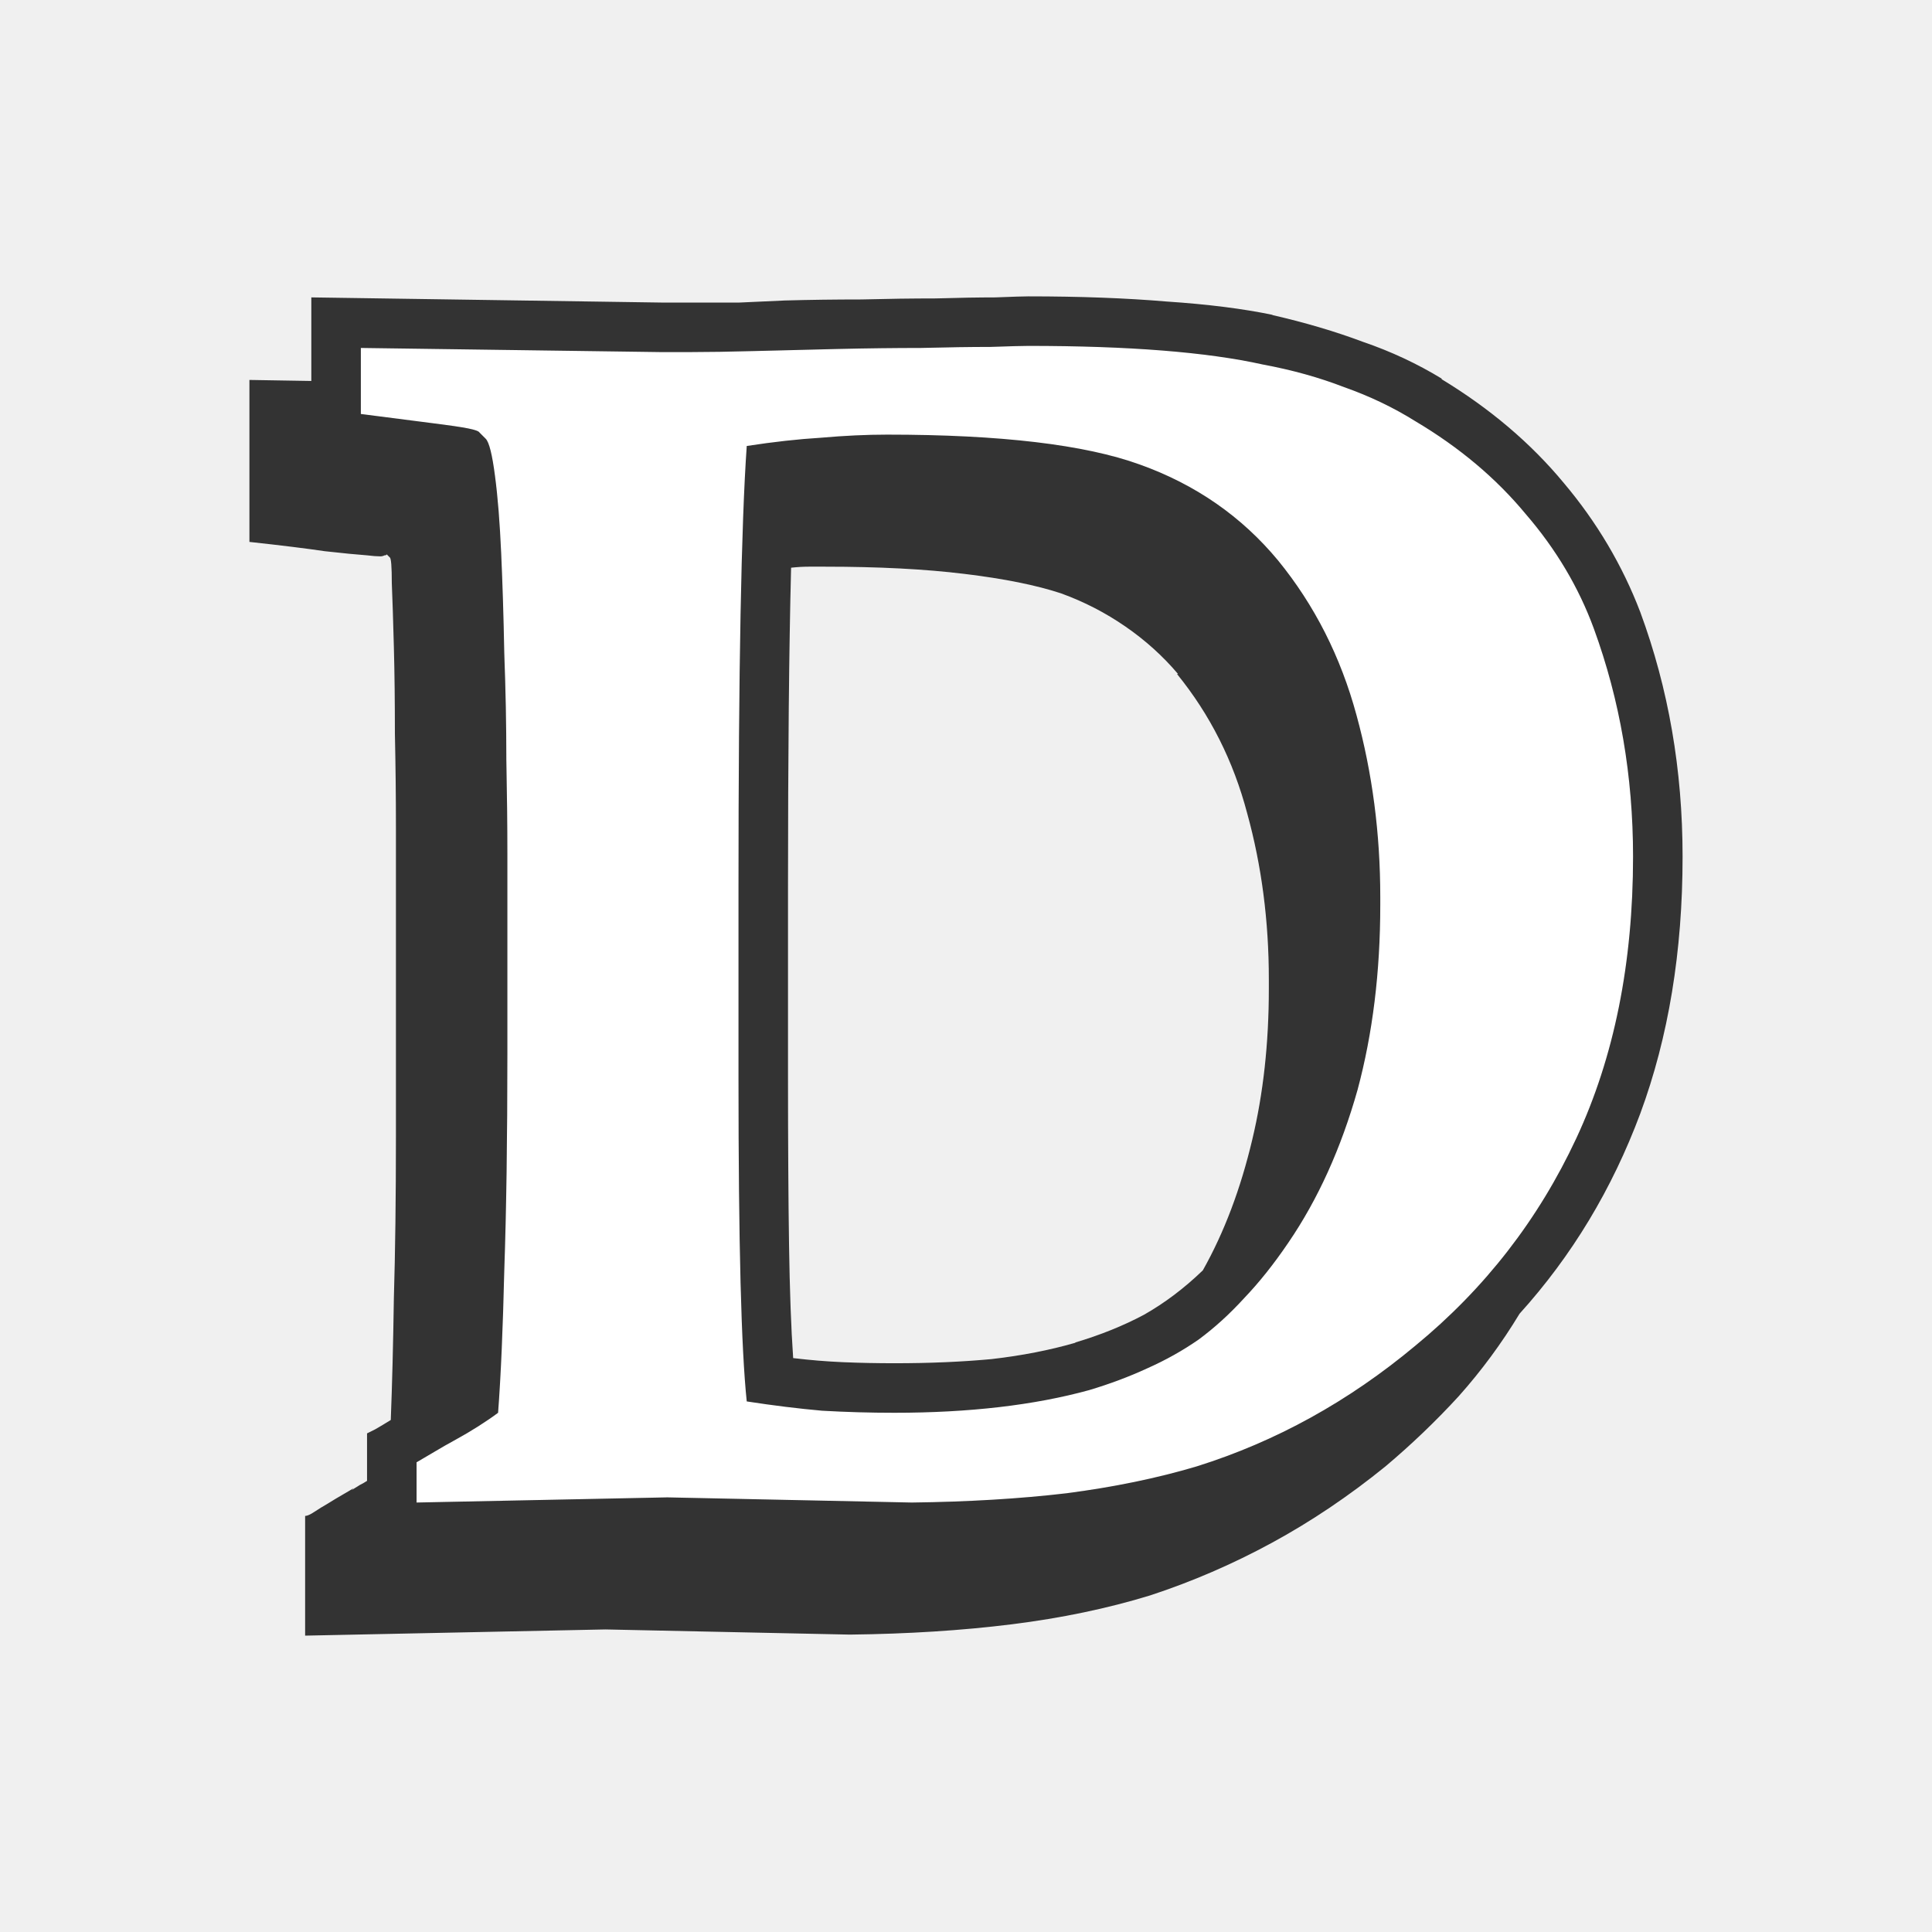
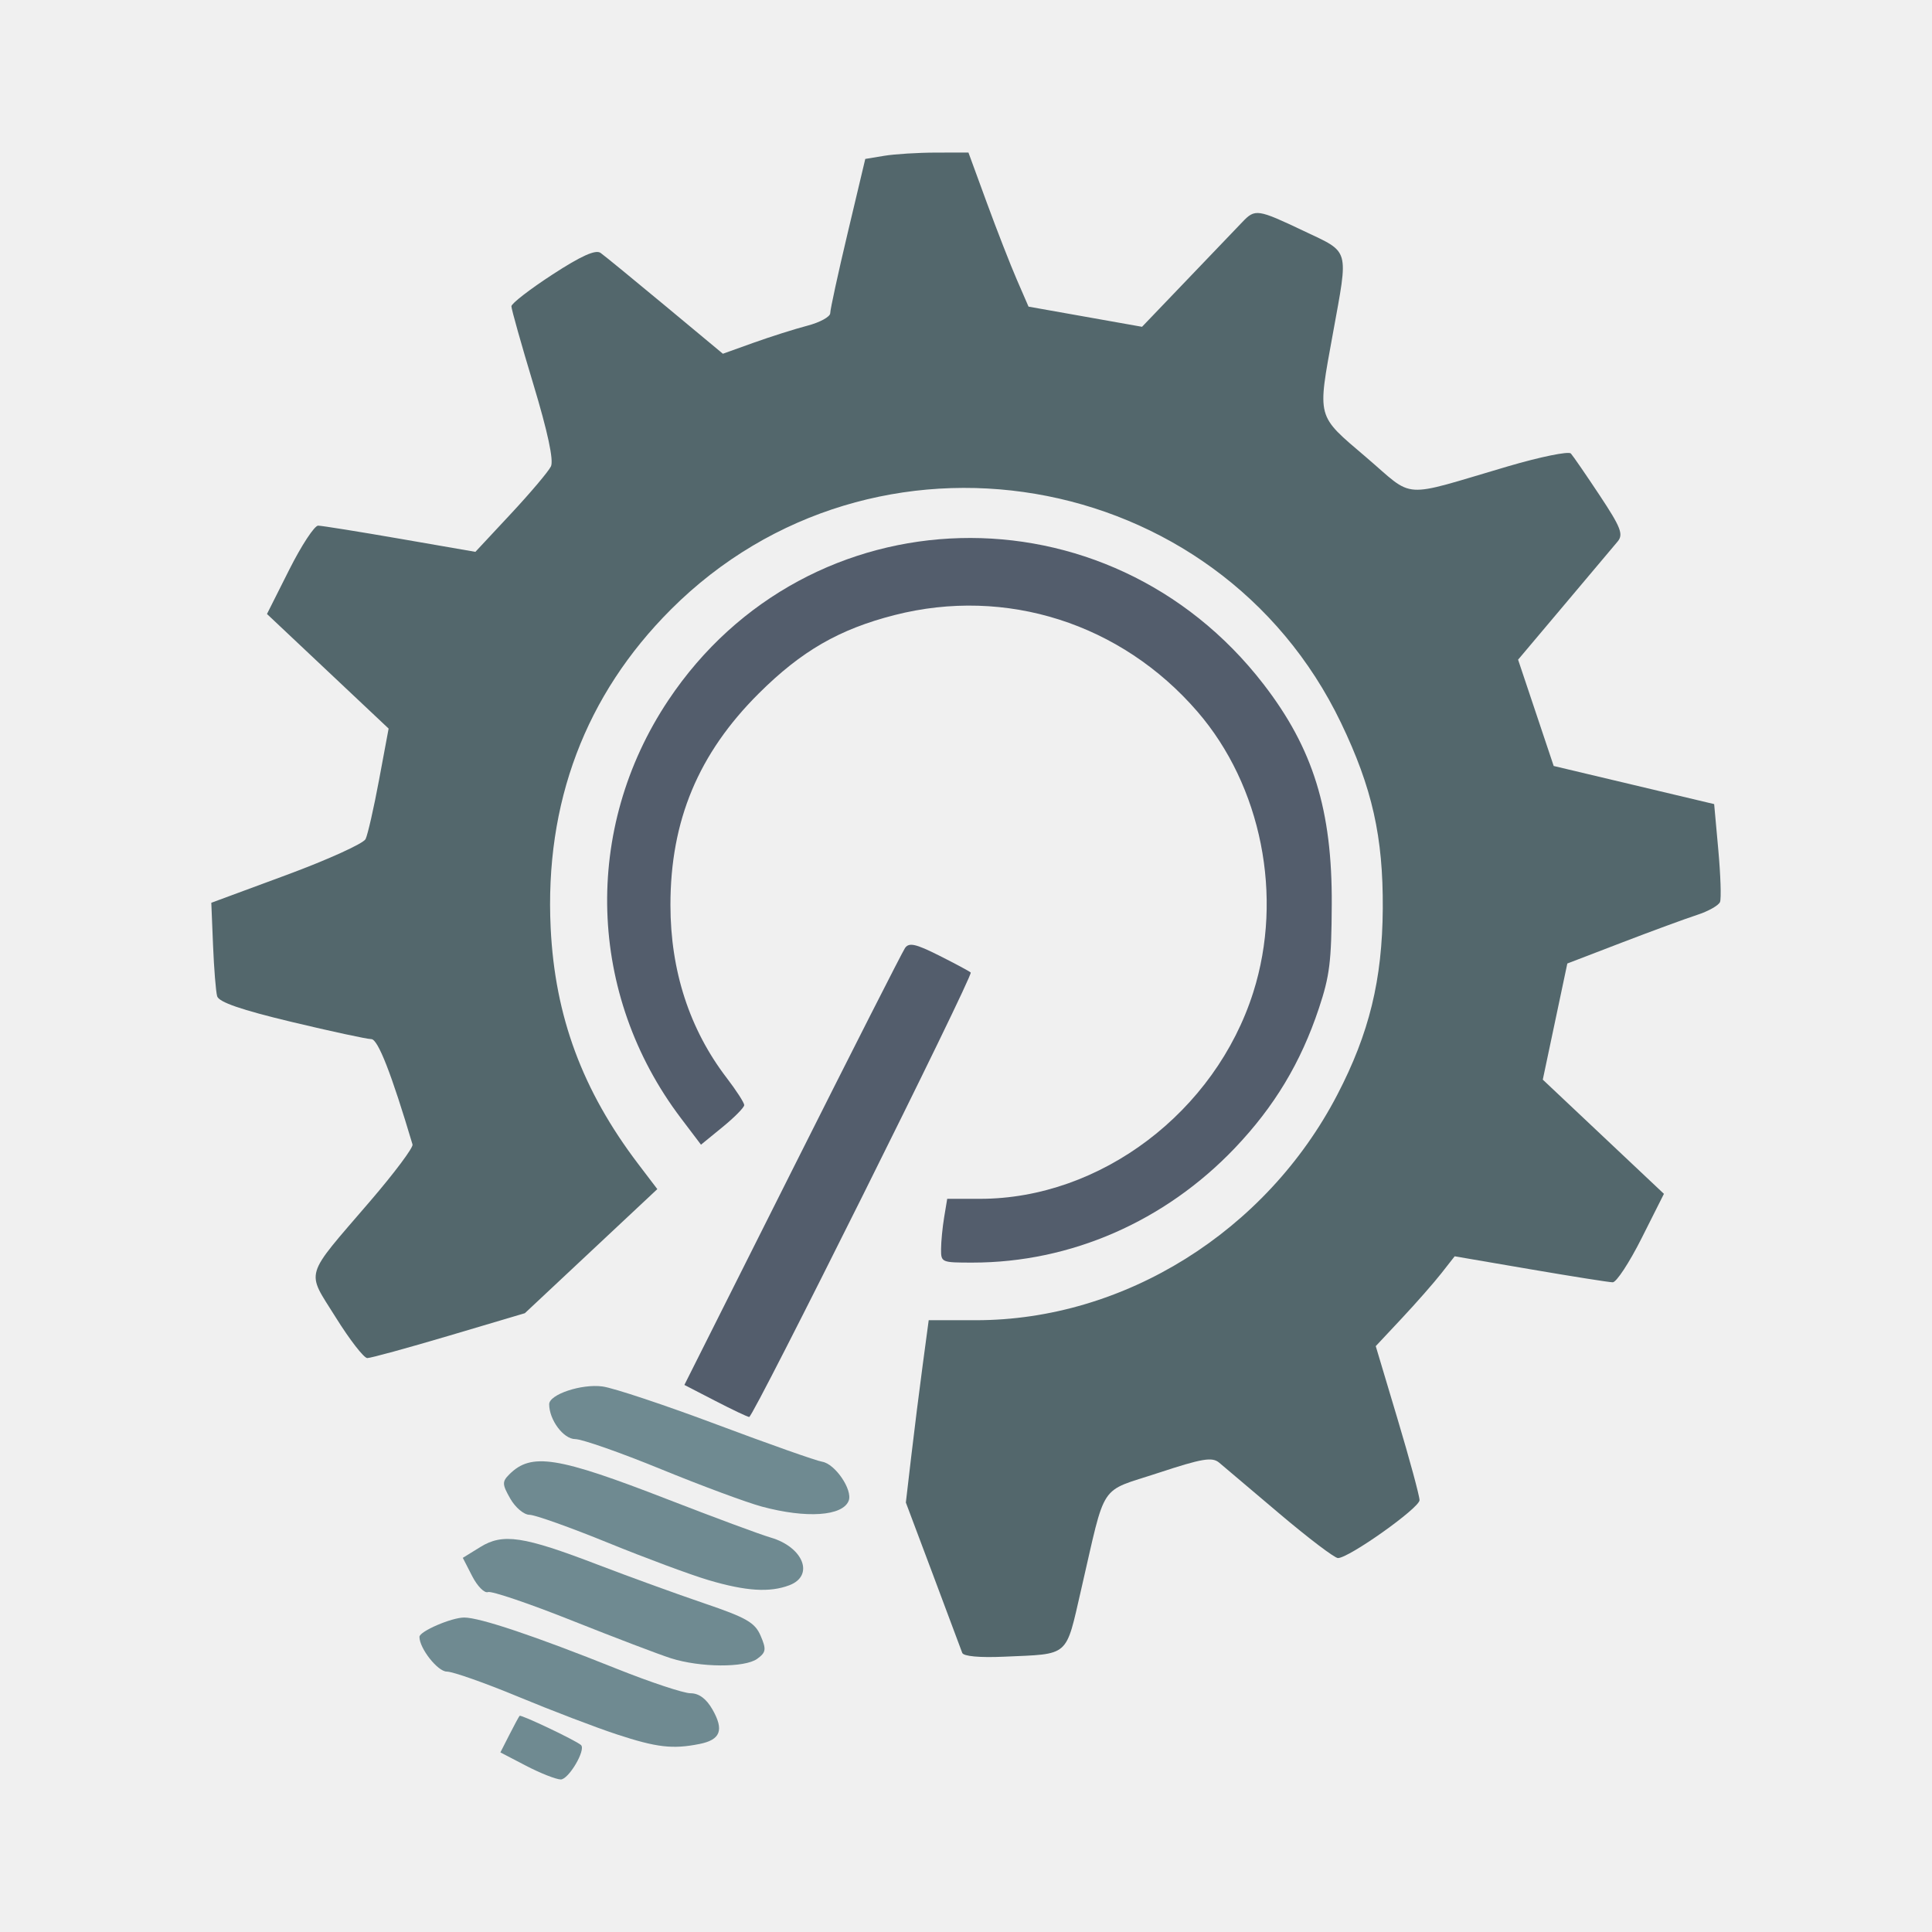
<svg xmlns="http://www.w3.org/2000/svg" version="1.1" id="svg2" width="512" height="512" viewBox="0 0 512 512">
  <defs id="defs6" />
-   <g id="layer2" style="display:inline">
-     <g id="g923" transform="translate(2e-6)">
-       <path id="path8793" d="m 272.543,91.664 c -1.458,0 -4.831,0.091 -10.117,0.273 -5.104,0 -11.211,0.091 -18.32,0.273 -6.927,0 -14.31,0.091 -22.148,0.273 -7.839,0.182 -15.13,0.365 -21.875,0.547 -6.745,0.182 -12.396,0.273 -16.953,0.273 h -8.203 l -79.297,-1.094 v 17.5 c 8.568,1.094 14.948,1.914 19.141,2.461 4.375,0.547 7.474,1.003 9.297,1.367 1.823,0.365 2.826,0.729 3.008,1.094 0.365,0.365 0.911,0.911 1.641,1.641 0.456,0.456 0.889,1.504 1.299,3.145 0.41,1.641 0.798,3.874 1.162,6.699 0.729,5.469 1.276,12.305 1.641,20.508 0.365,8.021 0.638,16.862 0.82,26.523 0.365,9.661 0.547,19.049 0.547,28.164 0.182,9.115 0.273,17.409 0.273,24.883 v 53.047 c 0,22.604 -0.273,41.745 -0.82,57.422 -0.365,15.495 -0.911,28.073 -1.641,37.734 -1.458,1.094 -3.19,2.279 -5.195,3.555 -2.005,1.276 -4.01,2.461 -6.016,3.555 -2.005,1.094 -3.919,2.188 -5.742,3.281 -1.823,1.094 -3.372,2.005 -4.648,2.734 v 10.664 l 66.445,-1.367 64.805,1.367 c 7.474,-0.091 14.629,-0.342 21.465,-0.752 6.836,-0.41 13.353,-0.98 19.551,-1.709 6.289,-0.82 12.305,-1.823 18.047,-3.008 5.742,-1.185 11.211,-2.552 16.406,-4.102 5.241,-1.641 10.378,-3.538 15.414,-5.691 5.036,-2.153 9.97,-4.562 14.801,-7.229 4.831,-2.666 9.558,-5.589 14.184,-8.768 4.626,-3.179 9.15,-6.613 13.57,-10.305 4.603,-3.783 8.943,-7.764 13.021,-11.945 4.079,-4.181 7.896,-8.562 11.451,-13.143 3.555,-4.58 6.846,-9.359 9.877,-14.338 3.031,-4.979 5.8,-10.158 8.307,-15.535 1.253,-2.689 2.429,-5.43 3.525,-8.225 1.097,-2.794 2.115,-5.641 3.055,-8.541 0.94,-2.9 1.801,-5.851 2.584,-8.855 0.783,-3.005 1.489,-6.063 2.115,-9.174 0.627,-3.11 1.175,-6.273 1.645,-9.488 0.47,-3.216 0.862,-6.486 1.176,-9.807 0.627,-6.642 0.939,-13.495 0.939,-20.559 0,-5.332 -0.217,-10.59 -0.65,-15.773 -0.433,-5.184 -1.081,-10.294 -1.947,-15.33 -0.866,-5.036 -1.949,-9.997 -3.248,-14.885 -1.299,-4.888 -2.813,-9.702 -4.545,-14.441 -1.003,-2.734 -2.132,-5.417 -3.385,-8.049 -1.253,-2.632 -2.631,-5.213 -4.135,-7.742 -1.504,-2.529 -3.134,-5.007 -4.889,-7.434 -1.755,-2.427 -3.633,-4.803 -5.639,-7.127 -1.96,-2.37 -4.039,-4.661 -6.238,-6.871 -2.199,-2.21 -4.517,-4.34 -6.955,-6.391 -2.438,-2.051 -4.996,-4.023 -7.674,-5.914 -2.677,-1.891 -5.474,-3.702 -8.391,-5.434 -2.917,-1.823 -5.947,-3.486 -9.092,-4.99 -3.145,-1.504 -6.403,-2.848 -9.775,-4.033 -3.281,-1.276 -6.722,-2.415 -10.322,-3.418 -3.6,-1.003 -7.36,-1.868 -11.279,-2.598 -3.691,-0.82 -7.754,-1.539 -12.186,-2.154 -4.432,-0.615 -9.234,-1.127 -14.406,-1.537 -5.173,-0.41 -10.716,-0.719 -16.629,-0.924 -5.913,-0.205 -12.196,-0.307 -18.85,-0.307 z m -58.242,58.516 h 4.375 c 7.109,0 13.74,0.16 19.893,0.479 6.152,0.319 11.826,0.798 17.021,1.436 5.286,0.638 10.072,1.39 14.355,2.256 4.284,0.866 8.066,1.846 11.348,2.939 3.008,1.094 5.924,2.37 8.75,3.828 2.826,1.458 5.56,3.099 8.203,4.922 2.643,1.823 5.127,3.783 7.451,5.879 2.324,2.096 4.489,4.329 6.494,6.699 h -0.273 c 2.188,2.689 4.215,5.475 6.084,8.357 1.868,2.882 3.577,5.861 5.127,8.938 1.549,3.076 2.939,6.25 4.17,9.52 1.23,3.27 2.301,6.636 3.213,10.1 0.957,3.464 1.794,6.979 2.512,10.545 0.718,3.566 1.316,7.183 1.795,10.852 0.479,3.669 0.837,7.389 1.076,11.16 0.239,3.771 0.359,7.593 0.359,11.467 v 2.461 c 0,3.6 -0.091,7.132 -0.273,10.596 -0.182,3.464 -0.456,6.859 -0.82,10.186 -0.365,3.327 -0.82,6.585 -1.367,9.775 -0.547,3.19 -1.185,6.312 -1.914,9.365 -0.775,3.281 -1.628,6.465 -2.562,9.553 -0.934,3.088 -1.949,6.079 -3.043,8.973 -1.094,2.894 -2.266,5.69 -3.52,8.391 -1.253,2.7 -2.587,5.304 -4,7.811 -2.461,2.37 -4.99,4.535 -7.588,6.494 -2.598,1.96 -5.264,3.714 -7.998,5.264 -2.734,1.458 -5.628,2.803 -8.682,4.033 -3.053,1.23 -6.266,2.347 -9.639,3.35 h 0.273 c -3.464,1.003 -7.064,1.868 -10.801,2.598 -3.737,0.729 -7.611,1.322 -11.621,1.777 -3.919,0.365 -8.021,0.638 -12.305,0.82 -4.284,0.182 -8.75,0.273 -13.398,0.273 -4.557,0 -9.023,-0.091 -13.398,-0.273 -4.375,-0.182 -8.841,-0.547 -13.398,-1.094 -0.547,-7.839 -0.911,-17.865 -1.094,-30.078 -0.182,-12.396 -0.273,-27.161 -0.273,-44.297 v -50.312 c 0,-17.682 0.068,-33.587 0.205,-47.715 0.137,-14.128 0.342,-26.478 0.615,-37.051 1.641,-0.182 3.19,-0.273 4.648,-0.273 z" style="display:inline;opacity:1;vector-effect:none;fill:#ffffff;fill-opacity:1;stroke:none;stroke-width:1.236;stroke-linecap:butt;stroke-linejoin:miter;stroke-miterlimit:4;stroke-dasharray:none;stroke-dashoffset:0;stroke-opacity:1" />
-       <g id="text4676" style="font-style:normal;font-weight:normal;font-size:600px;line-height:1.25;font-family:sans-serif;letter-spacing:0px;word-spacing:0px;fill:#333333;fill-opacity:1;stroke:none" aria-label="D">
-         <path id="path4756" style="font-style:normal;font-variant:normal;font-weight:normal;font-stretch:normal;font-size:560px;font-family:'UKIJ Kawak 3D';-inkscape-font-specification:'UKIJ Kawak 3D';text-align:center;text-anchor:middle;fill:#333333" d="m 208.832,285.531 q 0,25.703 0.273,44.297 0.273,18.32 1.094,30.078 6.836,0.82 13.398,1.094 6.562,0.273 13.398,0.273 13.945,0 25.703,-1.094 12.031,-1.367 22.422,-4.375 h -0.273 q 10.117,-3.008 18.32,-7.383 8.203,-4.648 15.586,-11.758 8.477,-15.039 13.125,-34.727 4.375,-18.32 4.375,-39.922 v -2.461 q 0,-23.242 -5.742,-44.023 -5.469,-20.781 -18.594,-36.914 h 0.273 q -6.016,-7.109 -13.945,-12.578 -7.93,-5.469 -16.953,-8.75 -9.844,-3.281 -25.703,-5.195 -15.586,-1.914 -36.914,-1.914 h -4.375 q -2.188,0 -4.648,0.273 -0.82,31.719 -0.82,84.766 z m 237.07,-58.516 q 0,37.734 -11.211,68.086 -11.211,30.078 -31.992,53.047 -7.109,11.758 -16.133,21.875 -9.023,9.844 -19.414,18.594 -14.492,11.758 -30.078,20.234 -15.586,8.477 -32.266,13.945 -16.953,5.195 -36.641,7.656 -19.688,2.461 -42.93,2.734 l -64.805,-1.367 -79.57,1.641 v -31.719 q 0.82,0 2.461,-1.094 1.641,-1.094 3.555,-2.188 2.188,-1.367 4.102,-2.461 1.914,-1.094 2.734,-1.641 l -0.547,0.547 q 1.367,-0.82 2.188,-1.367 1.094,-0.547 1.914,-1.094 v -12.578 q 0.547,-0.273 2.188,-1.094 1.914,-1.094 4.102,-2.461 0.547,-13.945 0.82,-32.266 0.547,-18.32 0.547,-42.93 v -81.758 q 0,-12.305 -0.273,-24.883 0,-12.852 -0.273,-22.969 -0.273,-10.391 -0.547,-16.953 0,-6.562 -0.547,-6.836 l -0.82,-0.82 q 0,0.273 -0.547,0.273 -0.547,0.273 -1.094,0.273 -1.367,0 -3.555,-0.273 -3.828,-0.273 -11.211,-1.094 -7.383,-1.094 -19.961,-2.461 V 100.688 l 16.406,0.273 V 78.812 l 92.695,1.367 h 10.664 q 4.375,0 10.117,0 5.742,-0.273 12.031,-0.547 9.844,-0.273 20.234,-0.273 10.664,-0.273 19.688,-0.273 9.297,-0.273 15.859,-0.273 6.836,-0.273 8.75,-0.273 20.508,0 36.641,1.367 16.406,1.094 28.164,3.555 h -0.273 q 13.125,3.008 24.062,7.109 11.211,3.828 21.055,9.844 h -0.273 q 19.414,11.758 32.539,27.617 13.125,15.586 20.234,34.18 11.211,30.352 11.211,64.805 z m -248.008,144.375 Q 196.801,361 196.254,339.945 q -0.547,-21.328 -0.547,-54.414 v -50.312 q 0,-43.75 0.547,-72.461 0.547,-28.984 1.641,-44.57 10.664,-1.641 19.688,-2.188 9.297,-0.82 17.5,-0.82 45.117,0 66.992,7.93 22.148,7.93 36.641,25.43 14.492,17.773 20.781,41.016 6.289,22.969 6.289,48.125 v 2.188 q 0,26.523 -6.016,48.945 -6.562,23.242 -18.32,40.469 -5.742,8.477 -11.758,14.766 -5.742,6.289 -12.031,10.938 -6.289,4.375 -13.672,7.656 -7.109,3.281 -15.312,5.742 -21.875,6.016 -51.68,6.016 -9.57,0 -19.141,-0.547 -9.297,-0.82 -19.961,-2.461 z m -21.055,25.43 64.805,1.367 q 22.422,-0.273 41.016,-2.461 18.867,-2.461 34.453,-7.109 31.445,-9.844 57.969,-31.992 27.617,-22.695 42.656,-54.961 15.039,-32.266 15.039,-74.648 0,-31.992 -10.391,-60.43 -6.016,-16.406 -18.047,-30.352 -11.758,-14.219 -29.258,-24.609 -8.75,-5.469 -18.867,-9.023 -9.844,-3.828 -21.602,-6.016 -22.148,-4.922 -62.07,-4.922 -2.188,0 -10.117,0.273 -7.656,0 -18.32,0.273 -10.391,0 -22.148,0.273 -11.758,0.273 -21.875,0.547 -10.117,0.273 -16.953,0.273 h -8.203 l -79.297,-1.094 v 17.5 q 12.852,1.641 19.141,2.461 6.562,0.82 9.297,1.367 2.734,0.547 3.008,1.094 0.547,0.547 1.641,1.641 1.367,1.367 2.461,9.844 1.094,8.203 1.641,20.508 0.547,12.031 0.82,26.523 0.547,14.492 0.547,28.164 0.273,13.672 0.273,24.883 v 53.047 q 0,33.906 -0.82,57.422 -0.547,23.242 -1.641,37.734 -2.188,1.641 -5.195,3.555 -3.008,1.914 -6.016,3.555 -3.008,1.641 -5.742,3.281 -2.734,1.641 -4.648,2.734 v 10.664 z" />
-       </g>
+   <g id="layer1">
+     <g id="g909" transform="matrix(0.914439,0,0,0.914439,21.90361,21.90361)">
+       <path id="path1057" d="m 128.525,487.79 -7.461,-3.884 2.569,-5.052 c 1.413,-2.778 2.762,-5.275 2.997,-5.549 0.384,-0.446 16.322,7.14 17.792,8.469 1.508,1.363 -3.611,10.037 -5.884,9.972 -1.403,-0.04 -5.909,-1.821 -10.013,-3.957 z" style="display:inline;fill:#6f8a91;stroke-width:1.567" />
+       <path id="path1055" d="m 154.787,478.675 c -6.032,-1.983 -18.869,-6.886 -28.528,-10.897 -9.659,-4.01 -18.982,-7.292 -20.718,-7.292 -2.642,0 -7.937,-6.715 -7.937,-10.065 0,-1.589 9.288,-5.601 12.964,-5.601 4.547,0 20.415,5.327 44.103,14.804 9.801,3.921 19.477,7.134 21.501,7.14 2.448,0.006 4.58,1.589 6.364,4.725 3.386,5.949 2.327,8.755 -3.762,9.973 -7.791,1.558 -12.4,1.023 -23.987,-2.786 z" style="display:inline;fill:#6f8a91;stroke-width:1.567" />
+       <path id="path1053" d="m 170.453,456.611 c -3.447,-1.099 -16.364,-6.02 -28.706,-10.936 -12.342,-4.915 -23.269,-8.621 -24.283,-8.234 -1.014,0.387 -3.07,-1.687 -4.569,-4.609 l -2.725,-5.312 5.075,-3.135 c 6.55,-4.046 12.446,-3.159 34.059,5.124 9.047,3.468 22.931,8.507 30.853,11.199 12.24,4.159 14.693,5.573 16.335,9.413 1.687,3.944 1.561,4.79 -0.994,6.658 -3.596,2.629 -16.544,2.542 -25.044,-0.168 z" style="display:inline;fill:#6f8a91;stroke-width:1.567" />
+       <path id="path1051" d="m 254.911,455.064 c -0.316,-0.895 -4.122,-11.066 -8.458,-22.601 l -7.884,-20.973 1.577,-13.493 c 0.868,-7.421 2.358,-19.309 3.312,-26.418 l 1.735,-12.925 h 13.688 c 42.944,0 84.099,-25.681 104.729,-65.351 9.252,-17.791 13.04,-33.299 13.173,-53.936 0.134,-20.789 -3.061,-35.003 -12.102,-53.83 -35.808,-74.564 -135.605,-91.454 -194.194,-32.866 -24.798,24.798 -36.612,56.091 -34.853,92.318 1.247,25.681 9.211,47.134 25.401,68.425 l 5.509,7.244 -19.196,17.982 -19.196,17.982 -21.933,6.506 c -12.063,3.578 -22.742,6.502 -23.73,6.499 -0.988,-0.003 -5.107,-5.319 -9.153,-11.811 -8.615,-13.822 -9.44,-11.041 9.988,-33.668 7.01,-8.164 12.535,-15.549 12.279,-16.411 -6.116,-20.551 -10.026,-30.55 -11.947,-30.55 -1.245,0 -11.652,-2.246 -23.128,-4.99 -14.583,-3.488 -21.072,-5.728 -21.551,-7.442 -0.377,-1.348 -0.912,-7.992 -1.189,-14.764 l -0.503,-12.313 21.78,-8.054 c 11.979,-4.43 22.297,-9.112 22.929,-10.404 0.632,-1.292 2.392,-9.027 3.912,-17.188 L 88.672,187.194 71.045,170.589 53.418,153.983 59.862,141.168 c 3.544,-7.048 7.317,-12.802 8.384,-12.787 1.067,0.016 11.758,1.731 23.757,3.811 l 21.816,3.783 10.301,-11.046 c 5.665,-6.075 10.882,-12.248 11.591,-13.717 0.842,-1.743 -0.928,-10.016 -5.092,-23.805 -3.51,-11.624 -6.373,-21.795 -6.362,-22.602 0.011,-0.808 5.366,-4.947 11.901,-9.199 8.312,-5.409 12.499,-7.291 13.94,-6.267 1.132,0.805 9.571,7.71 18.752,15.344 l 16.693,13.881 8.906,-3.192 c 4.898,-1.756 11.902,-3.976 15.564,-4.933 3.662,-0.957 6.651,-2.595 6.642,-3.639 -0.009,-1.044 2.272,-11.526 5.069,-23.295 l 5.085,-21.397 5.506,-0.911 c 3.028,-0.501 9.755,-0.919 14.949,-0.928 l 9.443,-0.017 5.307,14.492 c 2.919,7.97 6.837,18.019 8.708,22.329 l 3.4,7.838 16.447,2.922 16.447,2.922 13.186,-13.766 c 7.252,-7.571 14.419,-15.057 15.927,-16.635 3.663,-3.833 4.362,-3.73 17.775,2.635 13.456,6.386 12.973,4.692 8.442,29.619 -4.538,24.967 -4.915,23.556 9.59,35.931 14.381,12.269 9.468,11.954 41.154,2.646 9.37,-2.752 17.562,-4.422 18.204,-3.711 0.642,0.712 4.414,6.194 8.381,12.183 6.104,9.214 6.9,11.262 5.18,13.317 -1.118,1.335 -8.068,9.588 -15.444,18.339 l -13.411,15.911 5.158,15.404 5.158,15.404 23.252,5.524 23.252,5.524 1.203,13.265 c 0.662,7.296 0.887,14.088 0.501,15.094 -0.386,1.006 -3.395,2.702 -6.687,3.77 -3.292,1.067 -13.091,4.669 -21.777,8.004 l -15.793,6.064 -3.555,16.828 -3.555,16.828 17.554,16.548 17.554,16.548 -6.449,12.827 c -3.547,7.055 -7.323,12.819 -8.39,12.809 -1.067,-0.009 -11.811,-1.709 -23.874,-3.776 l -21.933,-3.758 -3.881,4.951 c -2.135,2.723 -7.281,8.581 -11.436,13.018 l -7.554,8.067 6.344,21.207 c 3.489,11.664 6.344,22.207 6.344,23.428 0,2.262 -20.457,16.781 -23.644,16.781 -0.961,0 -8.549,-5.755 -16.86,-12.789 -8.312,-7.034 -16.207,-13.715 -17.545,-14.846 -2.04,-1.725 -4.893,-1.247 -17.669,2.962 -17.421,5.738 -15.031,2.132 -22.319,33.687 -4.614,19.976 -3.16,18.705 -22.381,19.572 -7.032,0.317 -11.758,-0.115 -12.108,-1.107 z" style="display:inline;fill:#53676c;stroke-width:1.567" />
+       <path id="path1049" d="m 181.42,433.988 c -5.17,-1.526 -18.319,-6.411 -29.221,-10.855 -10.902,-4.444 -21.124,-8.085 -22.717,-8.09 -1.593,-0.005 -4.09,-2.109 -5.55,-4.675 -2.371,-4.167 -2.401,-4.919 -0.282,-7.038 6.376,-6.376 13.879,-5.187 46.02,7.293 13.356,5.186 26.728,10.143 29.717,11.014 9.48,2.765 12.733,11.044 5.431,13.821 -5.689,2.163 -12.552,1.732 -23.398,-1.47 z" style="display:inline;fill:#6f8a91;stroke-width:1.567" />
+       <path id="path1047" d="m 196.837,412.668 c -4.446,-1.198 -17.622,-6.087 -29.281,-10.864 -11.659,-4.777 -22.826,-8.691 -24.817,-8.697 -3.393,-0.011 -7.536,-5.565 -7.536,-10.101 0,-2.845 9.369,-5.97 15.451,-5.154 3.185,0.427 18.108,5.397 33.162,11.044 15.054,5.647 28.781,10.494 30.504,10.771 3.747,0.602 8.889,8.155 7.686,11.289 -1.72,4.481 -12.241,5.197 -25.169,1.713 z" style="display:inline;fill:#6f8a91;stroke-width:1.567" />
+       <path id="path1045" d="m 183.385,382.056 -9.001,-4.646 31.253,-62.253 c 17.189,-34.239 31.894,-63.196 32.678,-64.347 1.146,-1.684 3.077,-1.264 9.865,2.147 4.642,2.332 8.777,4.551 9.188,4.93 0.838,0.773 -62.969,128.802 -64.198,128.81 -0.431,0.003 -4.834,-2.085 -9.785,-4.641 z" style="display:inline;fill:#535d6c;stroke-width:1.567" />
+       <path id="path1025" d="m 248.772,338.044 c 0.009,-2.15 0.413,-6.308 0.899,-9.24 l 0.884,-5.33 h 9.494 c 34.912,0 68.215,-25.178 79.212,-59.885 8.782,-27.716 2.386,-59.817 -16.201,-81.322 -22.096,-25.564 -55.457,-36.207 -87.711,-27.982 -16.093,4.104 -27.041,10.419 -39.406,22.731 -17.489,17.413 -25.6,36.832 -25.6,61.29 0,19.061 5.528,36.051 16.315,50.141 2.789,3.643 5.071,7.18 5.071,7.861 0,0.681 -2.819,3.541 -6.265,6.357 l -6.265,5.119 -5.824,-7.691 c -27.109,-35.799 -28.55,-83.785 -3.637,-121.116 40.511,-60.704 127.42,-63.04 172.494,-4.638 14.379,18.631 19.913,36.505 19.767,63.849 -0.089,16.588 -0.595,20.668 -3.732,30.088 -5.235,15.721 -12.897,28.461 -24.339,40.471 -20.274,21.28 -47.583,33.208 -76.028,33.208 -9.026,0 -9.141,-0.05 -9.126,-3.909 z" style="display:inline;fill:#535d6c;stroke-width:1.424" />
    </g>
-     <g transform="translate(0,-2e-6)" aria-label="D" style="font-style:normal;font-weight:normal;font-size:600px;line-height:1.25;font-family:sans-serif;letter-spacing:0px;word-spacing:0px;display:inline;fill:#333333;fill-opacity:1;stroke:none" id="text4676-9-2" />
  </g>
</svg>
